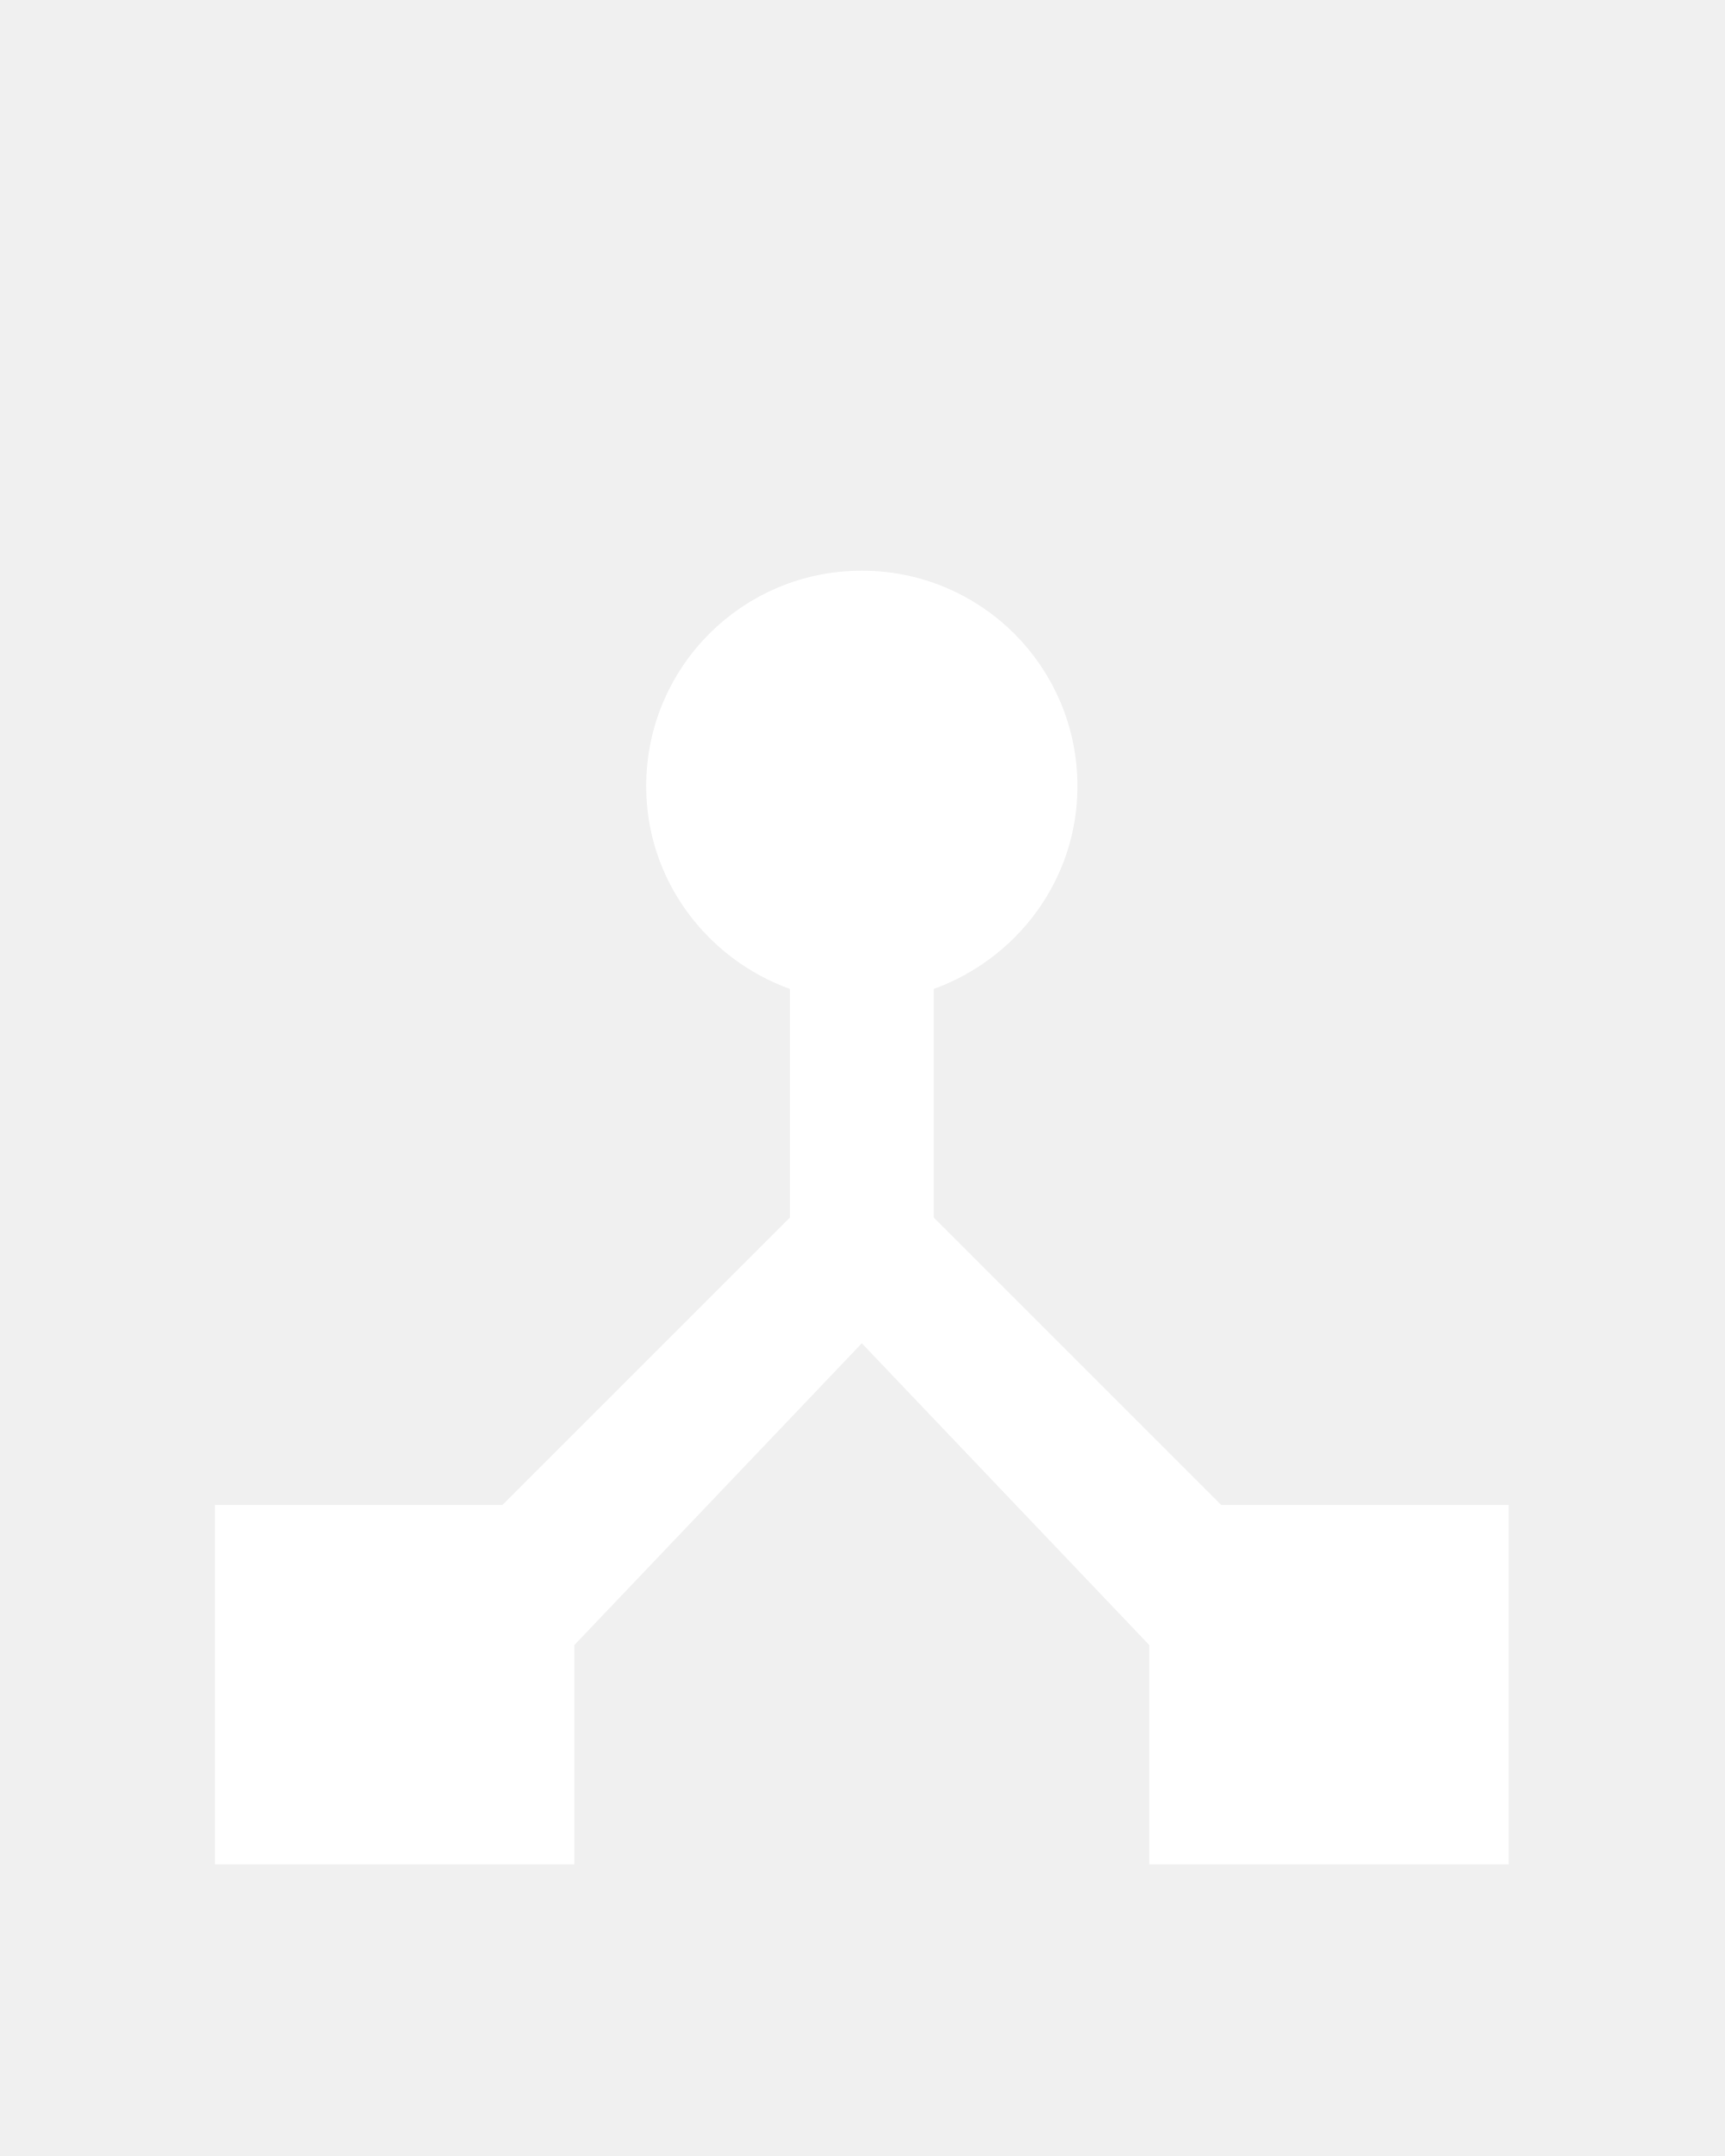
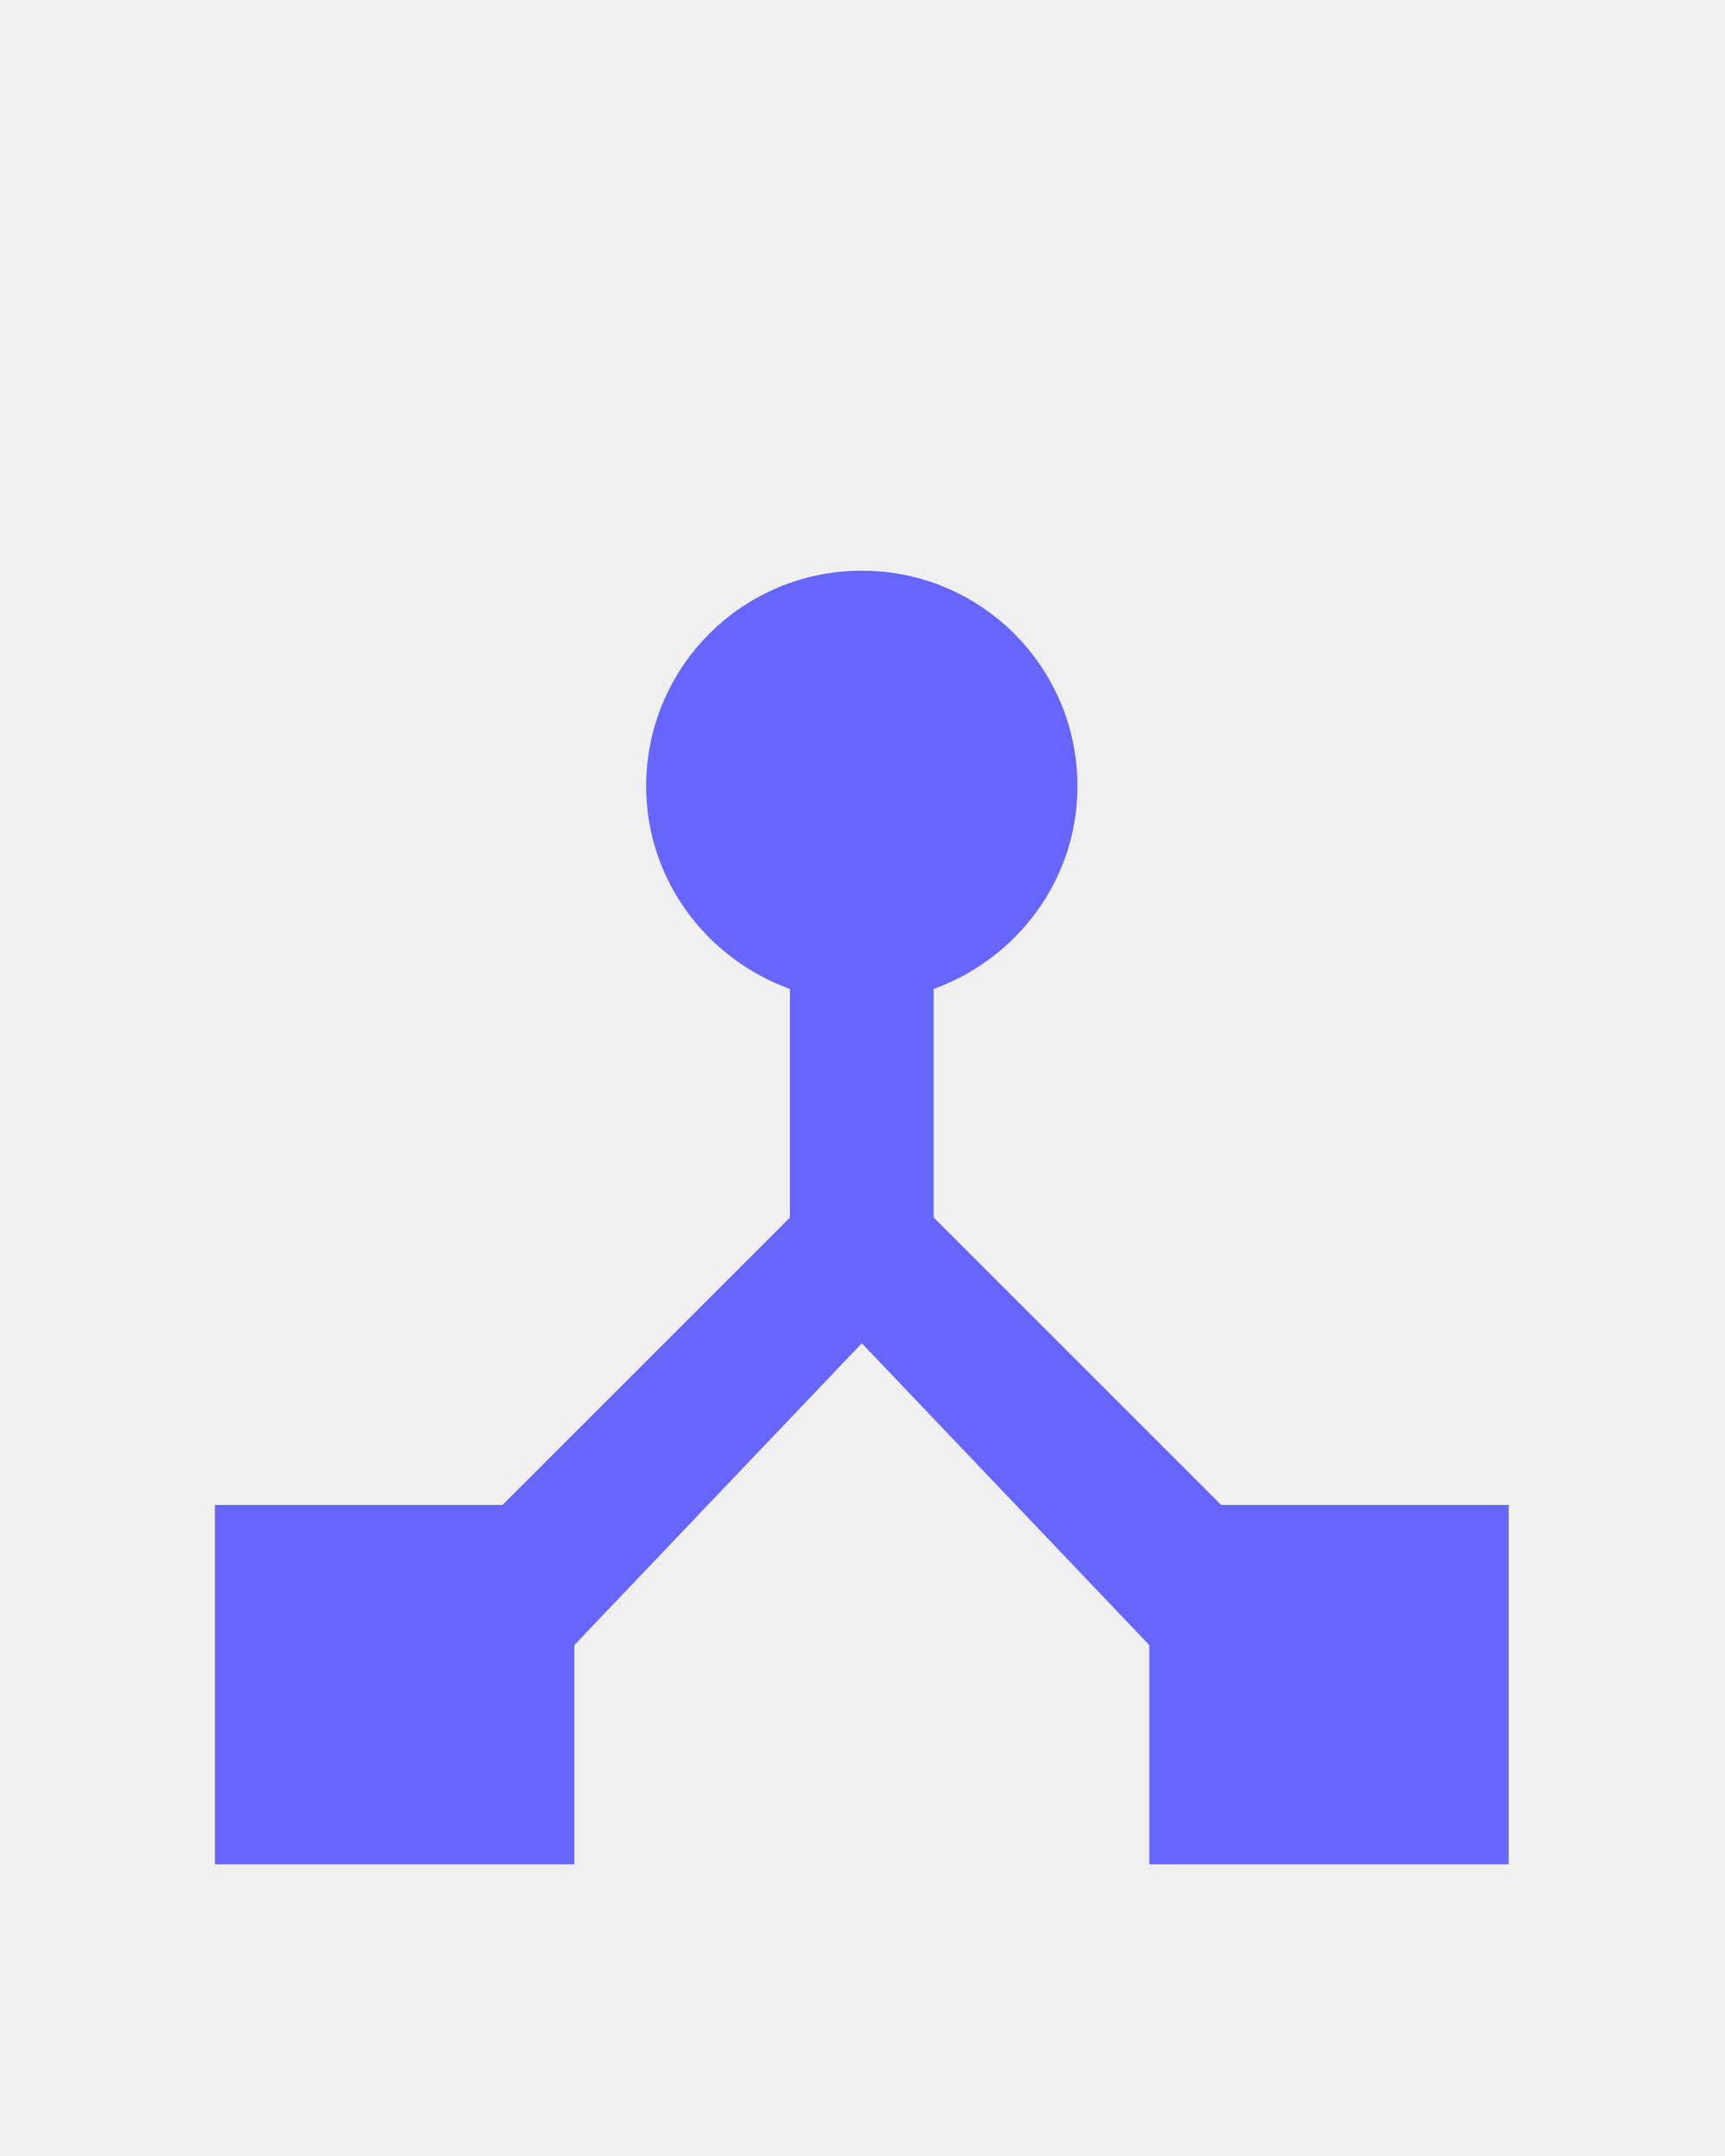
<svg xmlns="http://www.w3.org/2000/svg" width="24px" height="30px" viewBox="0 0 24 30" version="1.1" id="svg10">
  <defs id="defs14" />
  <g id="Master-Active" stroke="none" stroke-width="1" fill="none" fill-rule="evenodd" />
  <g id="g60" transform="translate(-0.0095239,4.941056)">
    <path id="path2" d="M 0,0 H 24 V 24 H 0 Z" style="fill:none" />
    <path id="path4" d="M 0,0 H 24 V 24 H 0 Z" style="fill:none" />
-     <path style="fill:#ffffff;fill-opacity:1" id="path6" d="M 17,16 13,12 V 8.82 C 14.16,8.4 15,7.3 15,6 15,4.34 13.66,3 12,3 10.34,3 9,4.34 9,6 9,7.3 9.84,8.4 11,8.82 V 12 L 7,16 H 3 v 5 h 5 v -3.05 l 4,-4.2 4,4.2 V 21 h 5 v -5 z" />
+     <path style="fill:#6666ff;fill-opacity:1" id="path6" d="M 17,16 13,12 V 8.82 C 14.16,8.4 15,7.3 15,6 15,4.34 13.66,3 12,3 10.34,3 9,4.34 9,6 9,7.3 9.84,8.4 11,8.82 V 12 L 7,16 H 3 v 5 h 5 v -3.05 l 4,-4.2 4,4.2 V 21 h 5 v -5 z" />
  </g>
</svg>
